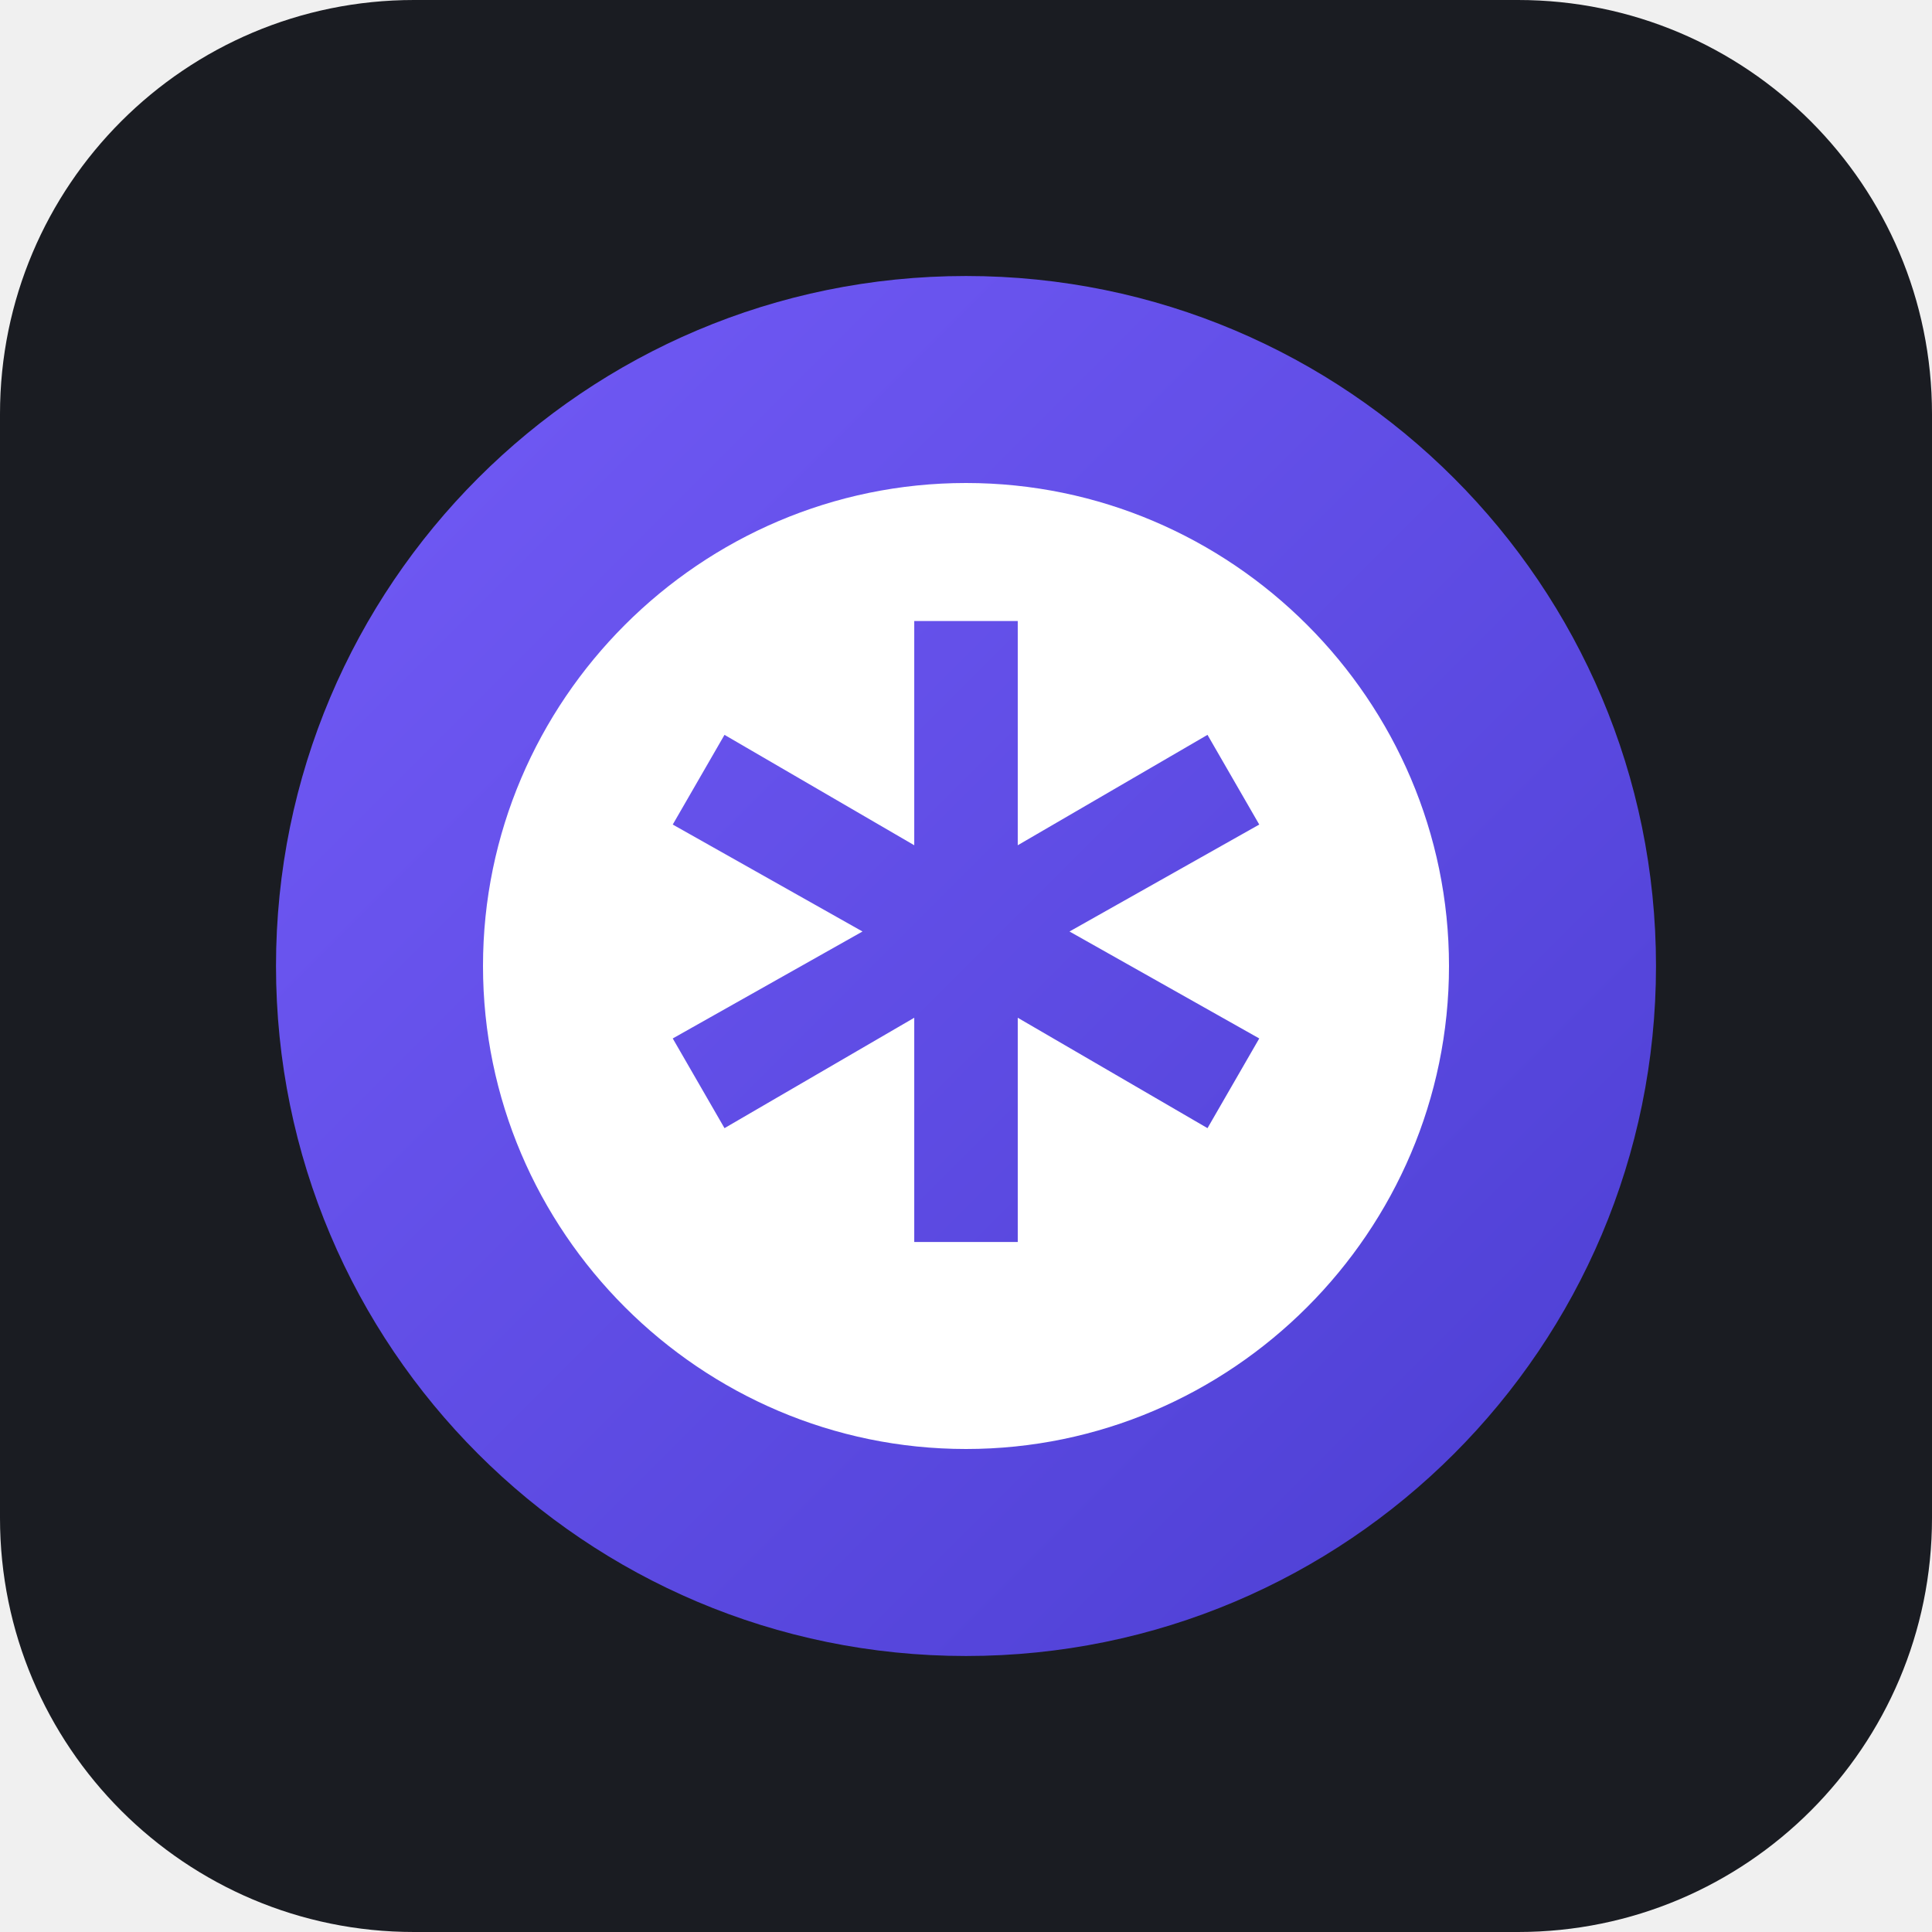
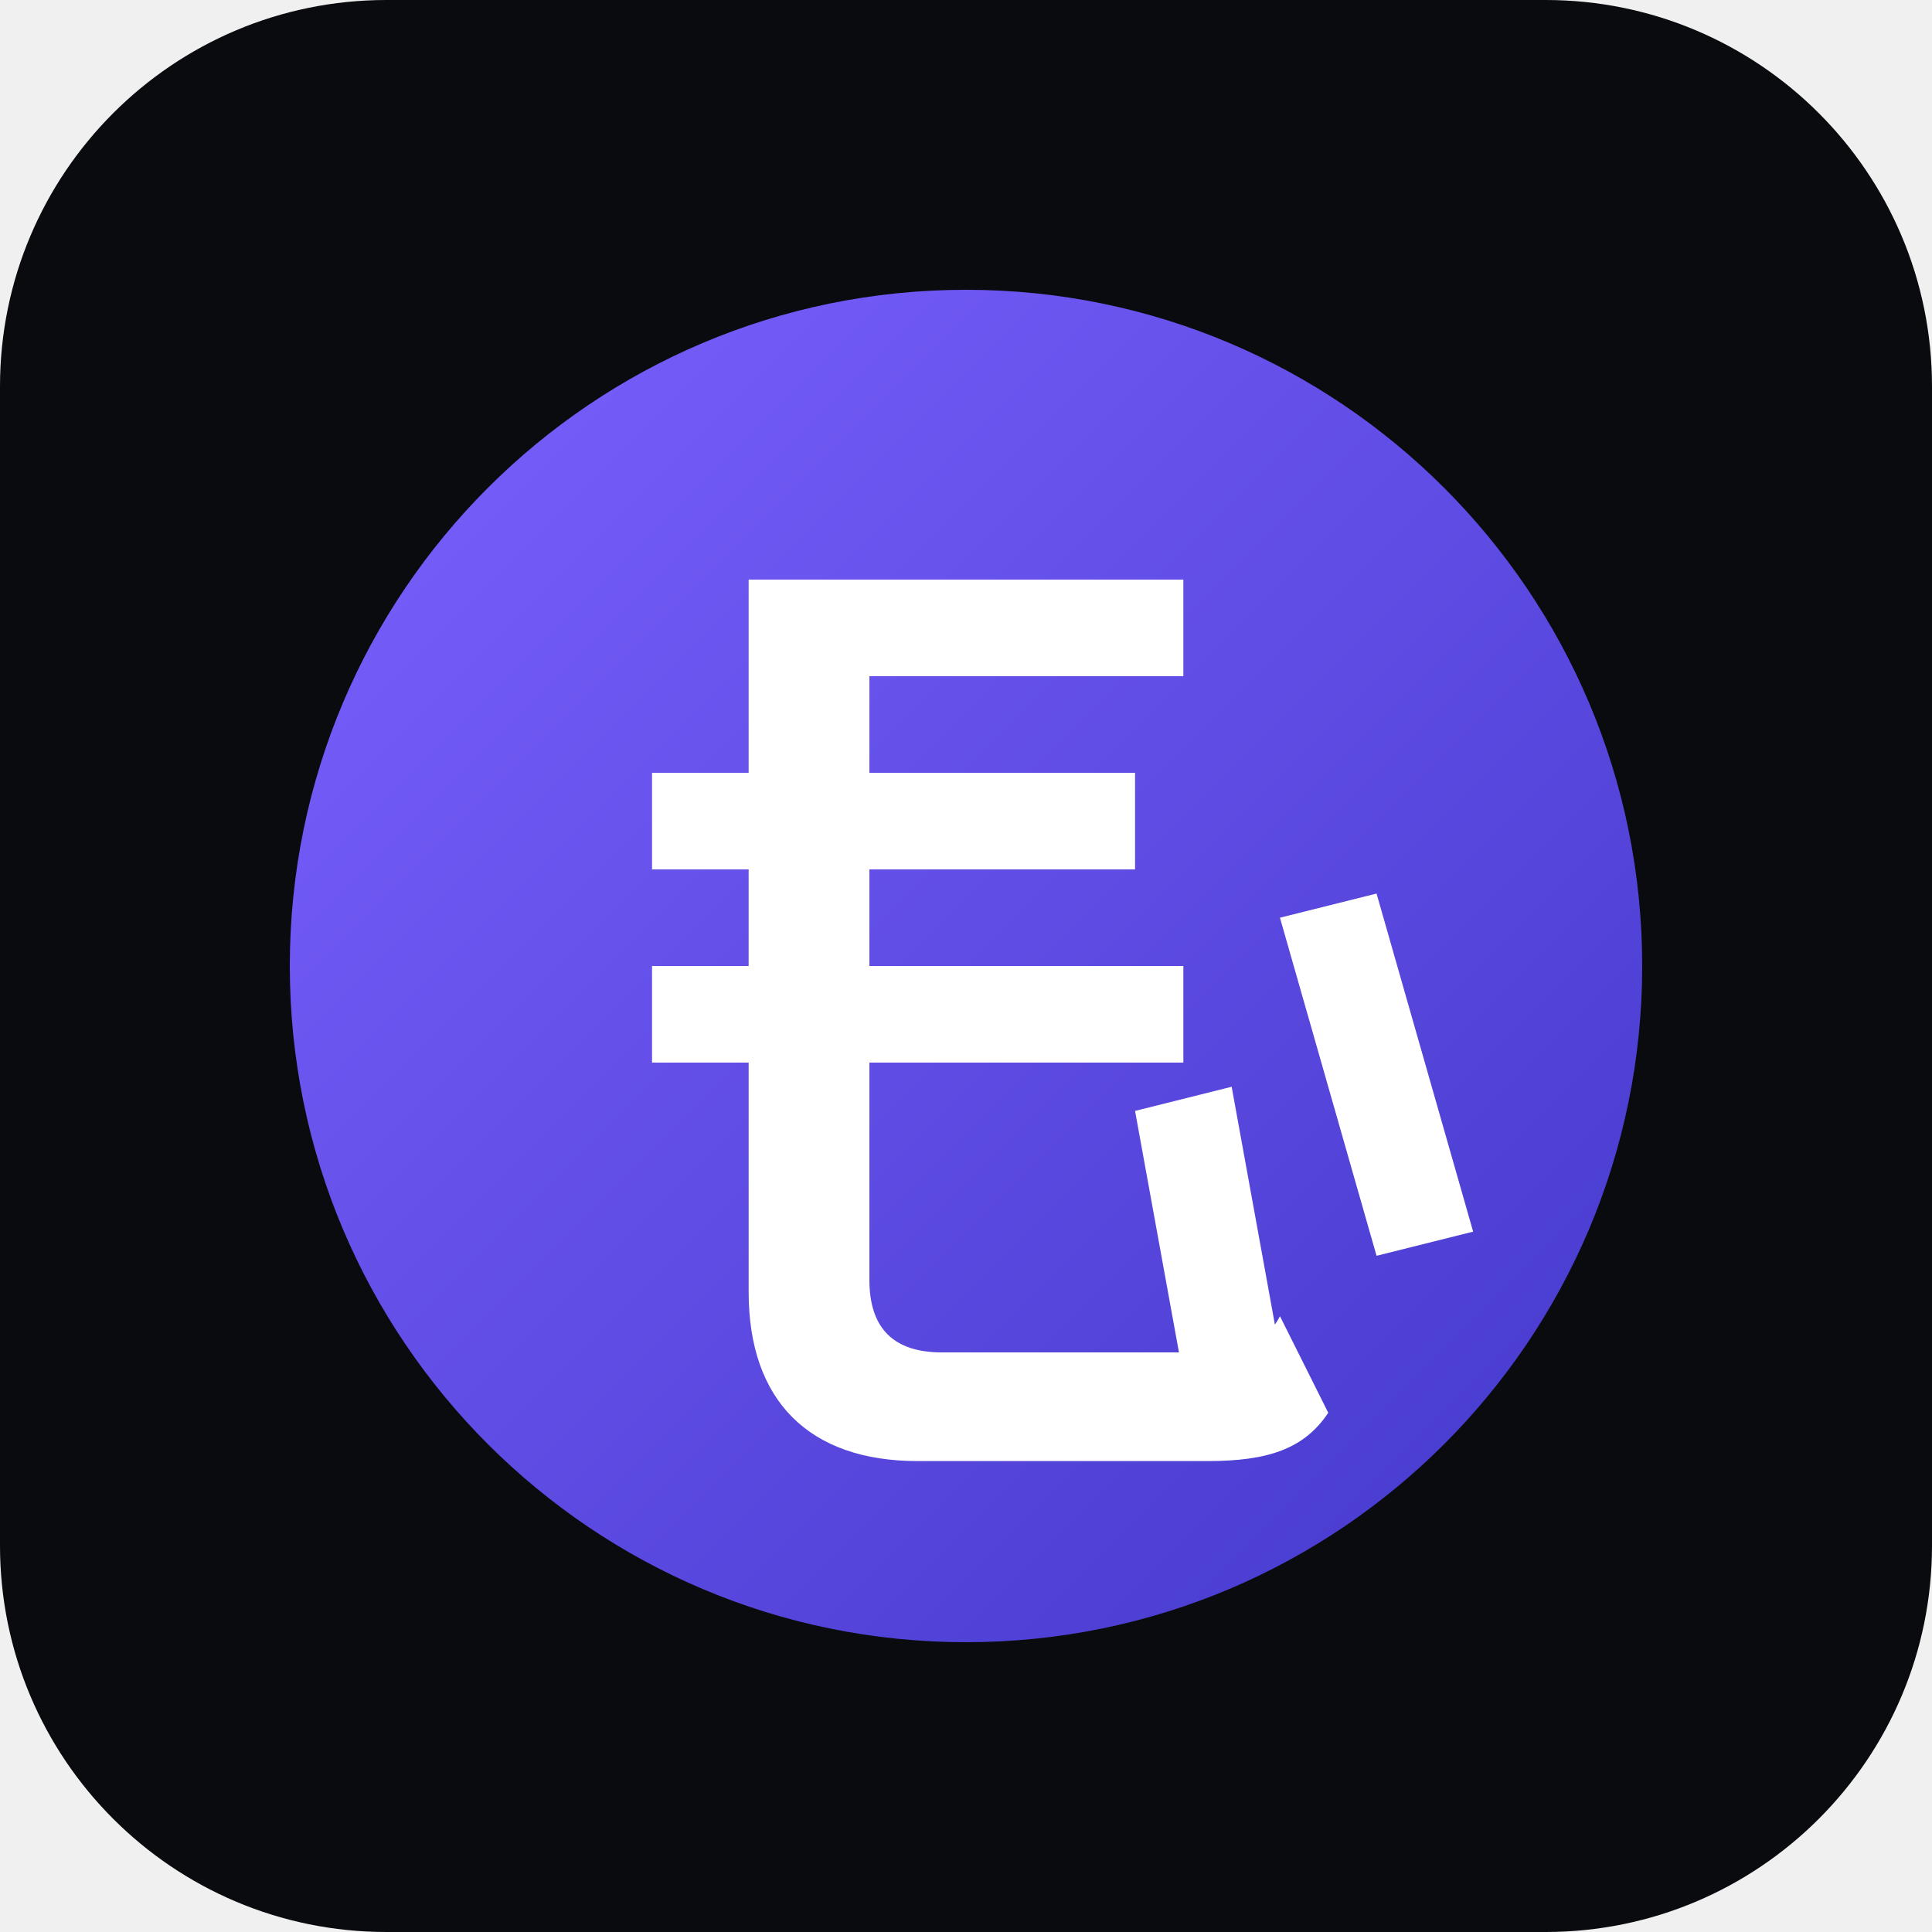
- <svg xmlns="http://www.w3.org/2000/svg" width="56" height="56" viewBox="0 0 56 56" fill="none">
-   <rect width="56" height="56" rx="12" fill="#1a1c22" />
-   <circle cx="28" cy="28" r="20" fill="url(#zhipu-grad)" />
-   <path d="M28 14c-7.7 0-14 6.3-14 14s6.3 14 14 14 14-6.3 14-14-6.3-14-14-14zm-1.5 4h3v6.5l5.5-3.2 1.5 2.6L31 27l5.5 3.1-1.5 2.6-5.5-3.2V36h-3v-6.5l-5.5 3.2-1.5-2.6L25 27l-5.5-3.1 1.5-2.6 5.5 3.2V18z" fill="#fff" />
+ <svg xmlns="http://www.w3.org/2000/svg" width="160" height="160" viewBox="0 0 160 160" fill="none">
+   <rect width="160" height="160" rx="32" fill="#0A0B0F" />
+   <circle cx="80" cy="80" r="56" fill="url(#zhipu-grad)" />
+   <path d="M62 48h36v8H72v8h22v8H72v8h26v8H72v18c0 4 2 6 6 6h22c3 0 5-1 6-3l4 8c-2 3-5 4-10 4H76c-9 0-14-5-14-14V88h-8v-8h8v-8h-8v-8h8V48zm44 28l8-2 8 28-8 2-8-28zm-4 14l4 22-8 2-4-22 8-2z" fill="#FFFFFF" />
  <defs>
-     <linearGradient id="zhipu-grad" x1="0" y1="0" x2="56" y2="56" gradientUnits="userSpaceOnUse">
+     <linearGradient id="zhipu-grad" x1="24" y1="24" x2="136" y2="136" gradientUnits="userSpaceOnUse">
      <stop stop-color="#7B61FF" />
      <stop offset="1" stop-color="#4338CA" />
    </linearGradient>
  </defs>
</svg>
